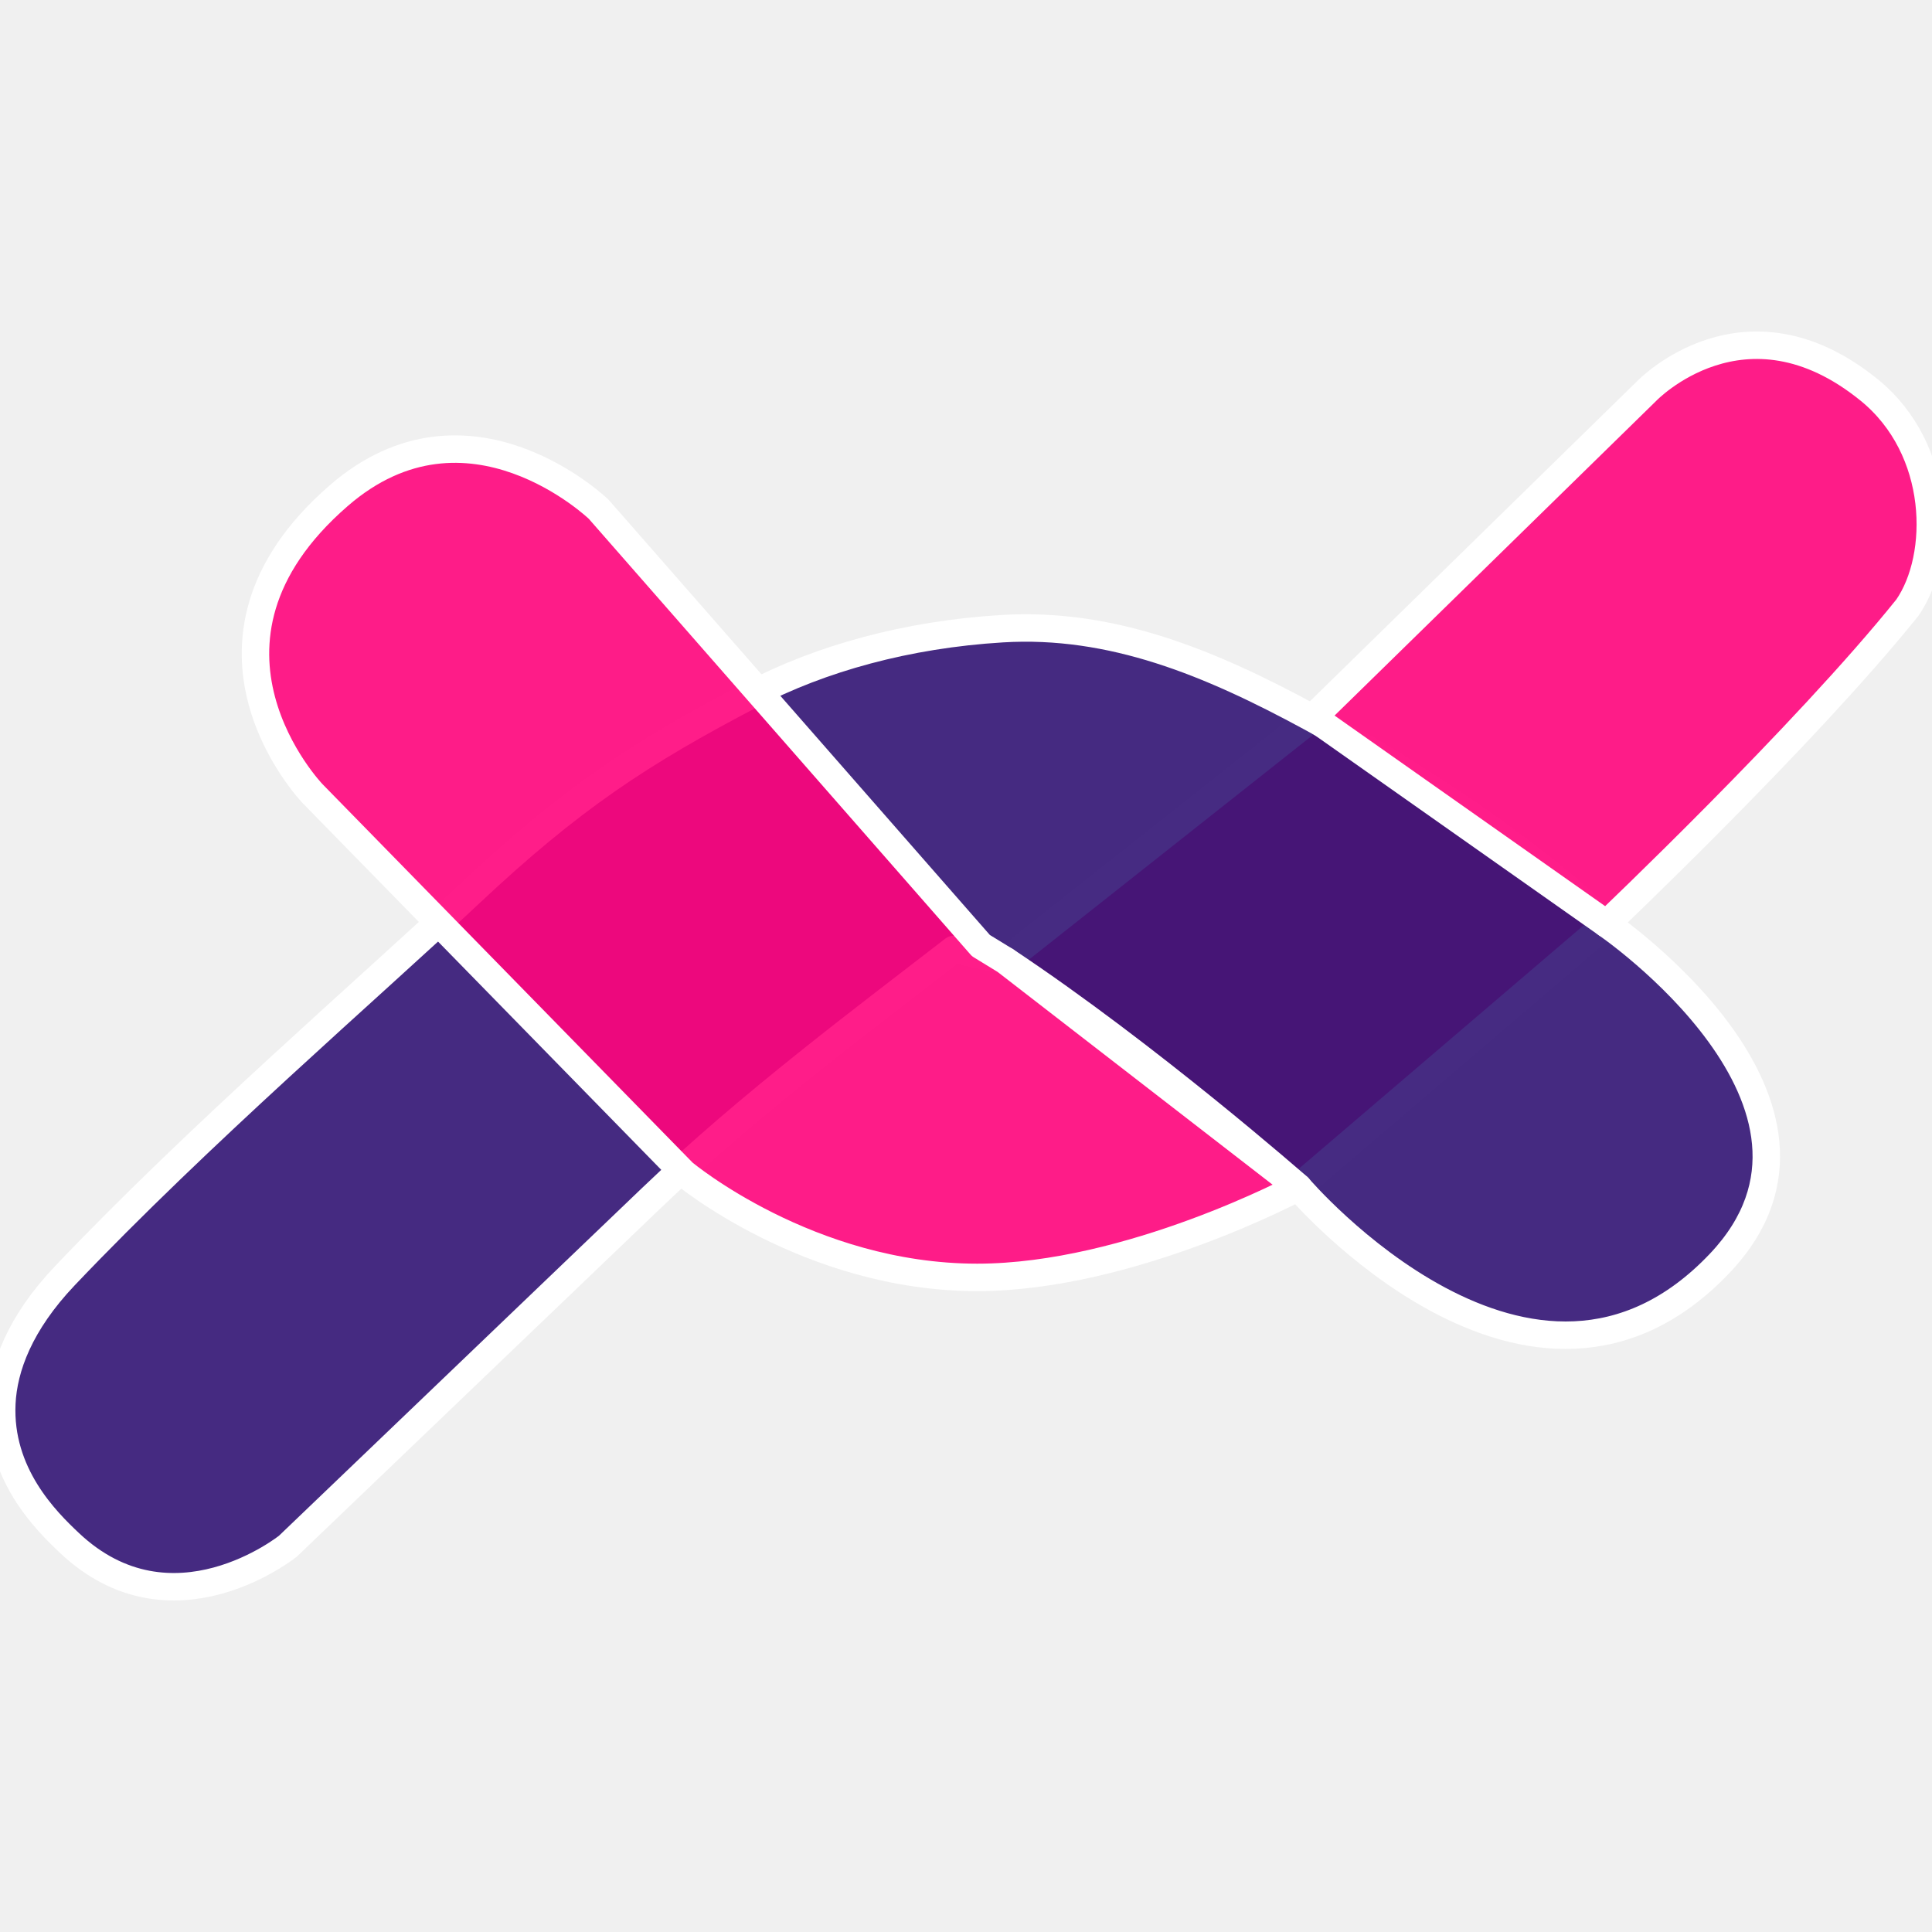
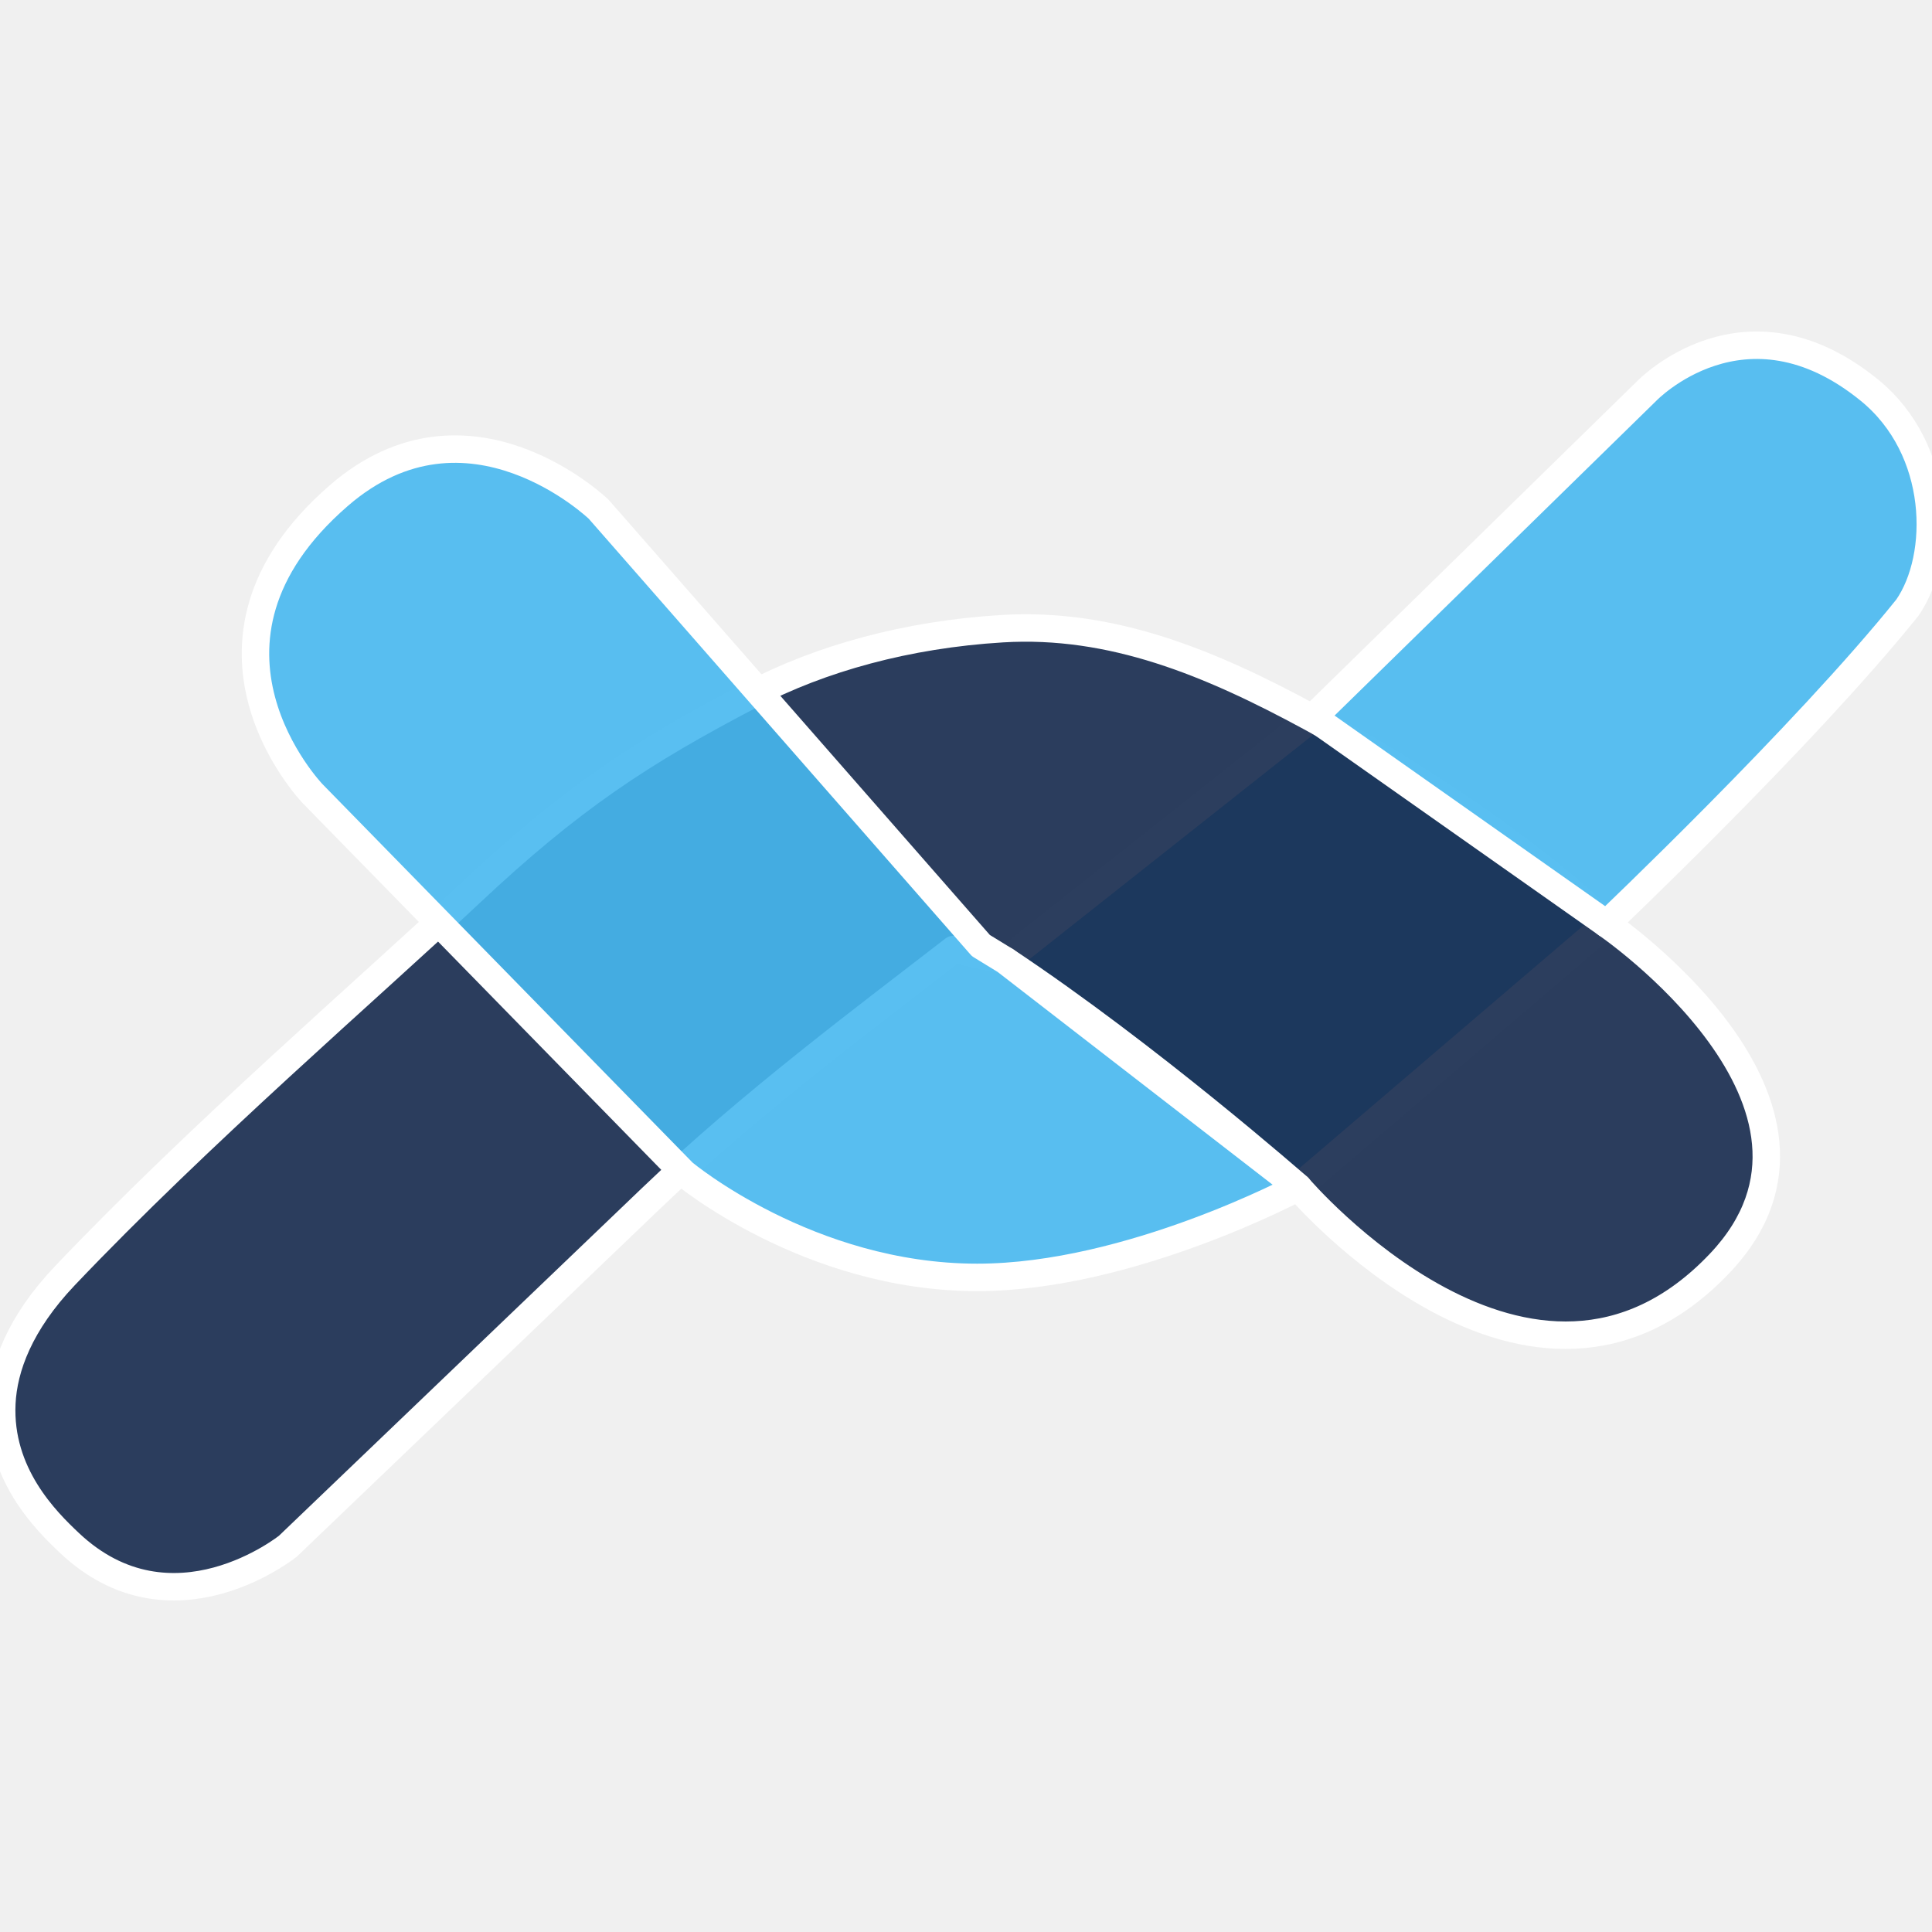
<svg xmlns="http://www.w3.org/2000/svg" viewBox="4 4 504 504" role="img" aria-label="lasheen.dev">
  <g transform="matrix(1.193511,0,0,1.193511,-54.27516,-58.68901)">
-     <path fill="#ff057c" fill-opacity="0.9" stroke="#fff" stroke-width="6" stroke-linejoin="round" paint-order="fill markers stroke" d="M 335.854,209.305 L 268.600,262.500 L 332.598,312.021 L 399.958,254.456 Z" />
-     <path fill="#321575" fill-opacity="0.9" stroke="#fff" stroke-width="6" stroke-linejoin="round" paint-order="fill markers stroke" d="M 332.598,312.021 C 332.598,312.021 299.741,283.172 268.600,262.500 L 257.278,260.056 C 238.425,274.651 212.706,293.758 191.139,314.448 C 153.734,350.276 111.770,390.467 111.770,390.467 C 111.770,390.467 86.410,410.890 64.018,389.784 C 58.913,384.972 48.484,374.702 49.229,359.246 C 49.605,351.451 53.112,341.779 62.996,331.380 C 92.477,300.363 129.340,268.638 151.511,247.816 C 173.682,226.993 188.870,217.015 213.221,204.288 C 228.187,196.467 247.031,191.203 267.869,189.940 C 291.848,188.487 313.306,197.379 335.297,209.305 C 379.255,233.144 399.958,254.456 399.958,254.456 C 399.958,254.456 457.646,293.862 424.763,328.593 C 383.654,372.014 332.598,312.021 332.598,312.021 Z" />
-     <path fill="#ff057c" fill-opacity="0.9" stroke="#fff" stroke-width="6" stroke-linejoin="round" paint-order="fill markers stroke" d="M 335.854,209.305 L 408.707,138.028 C 408.707,138.028 430.091,115.614 457.372,137.758 C 473.370,150.743 473.468,174.172 465.734,185.336 C 443.341,213.238 399.958,254.456 399.958,254.456 Z" />
-     <path fill="#ff057c" fill-opacity="0.9" stroke="#fff" stroke-width="6" stroke-linejoin="round" paint-order="fill markers stroke" d="M 332.598,312.021 C 332.598,312.021 295.795,331.719 262.438,331.729 C 225.530,331.740 198.190,308.868 198.190,308.868 L 117.161,226.007 C 117.161,226.007 85.555,193.208 122.886,160.848 C 151.133,136.363 179.665,163.818 179.665,163.818 L 263.226,259.204 L 268.600,262.500 L 332.598,312.021 Z" />
+     <path fill="#47b8f0" fill-opacity="0.9" stroke="#fff" stroke-width="6" stroke-linejoin="round" paint-order="fill markers stroke" d="M 335.854,209.305 L 268.600,262.500 L 332.598,312.021 L 399.958,254.456 Z" />
+     <path fill="#16294d" fill-opacity="0.9" stroke="#fff" stroke-width="6" stroke-linejoin="round" paint-order="fill markers stroke" d="M 332.598,312.021 C 332.598,312.021 299.741,283.172 268.600,262.500 L 257.278,260.056 C 238.425,274.651 212.706,293.758 191.139,314.448 C 153.734,350.276 111.770,390.467 111.770,390.467 C 111.770,390.467 86.410,410.890 64.018,389.784 C 58.913,384.972 48.484,374.702 49.229,359.246 C 49.605,351.451 53.112,341.779 62.996,331.380 C 92.477,300.363 129.340,268.638 151.511,247.816 C 173.682,226.993 188.870,217.015 213.221,204.288 C 228.187,196.467 247.031,191.203 267.869,189.940 C 291.848,188.487 313.306,197.379 335.297,209.305 C 379.255,233.144 399.958,254.456 399.958,254.456 C 399.958,254.456 457.646,293.862 424.763,328.593 C 383.654,372.014 332.598,312.021 332.598,312.021 Z" />
+     <path fill="#47b8f0" fill-opacity="0.9" stroke="#fff" stroke-width="6" stroke-linejoin="round" paint-order="fill markers stroke" d="M 335.854,209.305 L 408.707,138.028 C 408.707,138.028 430.091,115.614 457.372,137.758 C 473.370,150.743 473.468,174.172 465.734,185.336 C 443.341,213.238 399.958,254.456 399.958,254.456 Z" />
+     <path fill="#47b8f0" fill-opacity="0.9" stroke="#fff" stroke-width="6" stroke-linejoin="round" paint-order="fill markers stroke" d="M 332.598,312.021 C 332.598,312.021 295.795,331.719 262.438,331.729 C 225.530,331.740 198.190,308.868 198.190,308.868 L 117.161,226.007 C 117.161,226.007 85.555,193.208 122.886,160.848 C 151.133,136.363 179.665,163.818 179.665,163.818 L 263.226,259.204 L 268.600,262.500 L 332.598,312.021 Z" />
  </g>
</svg>
